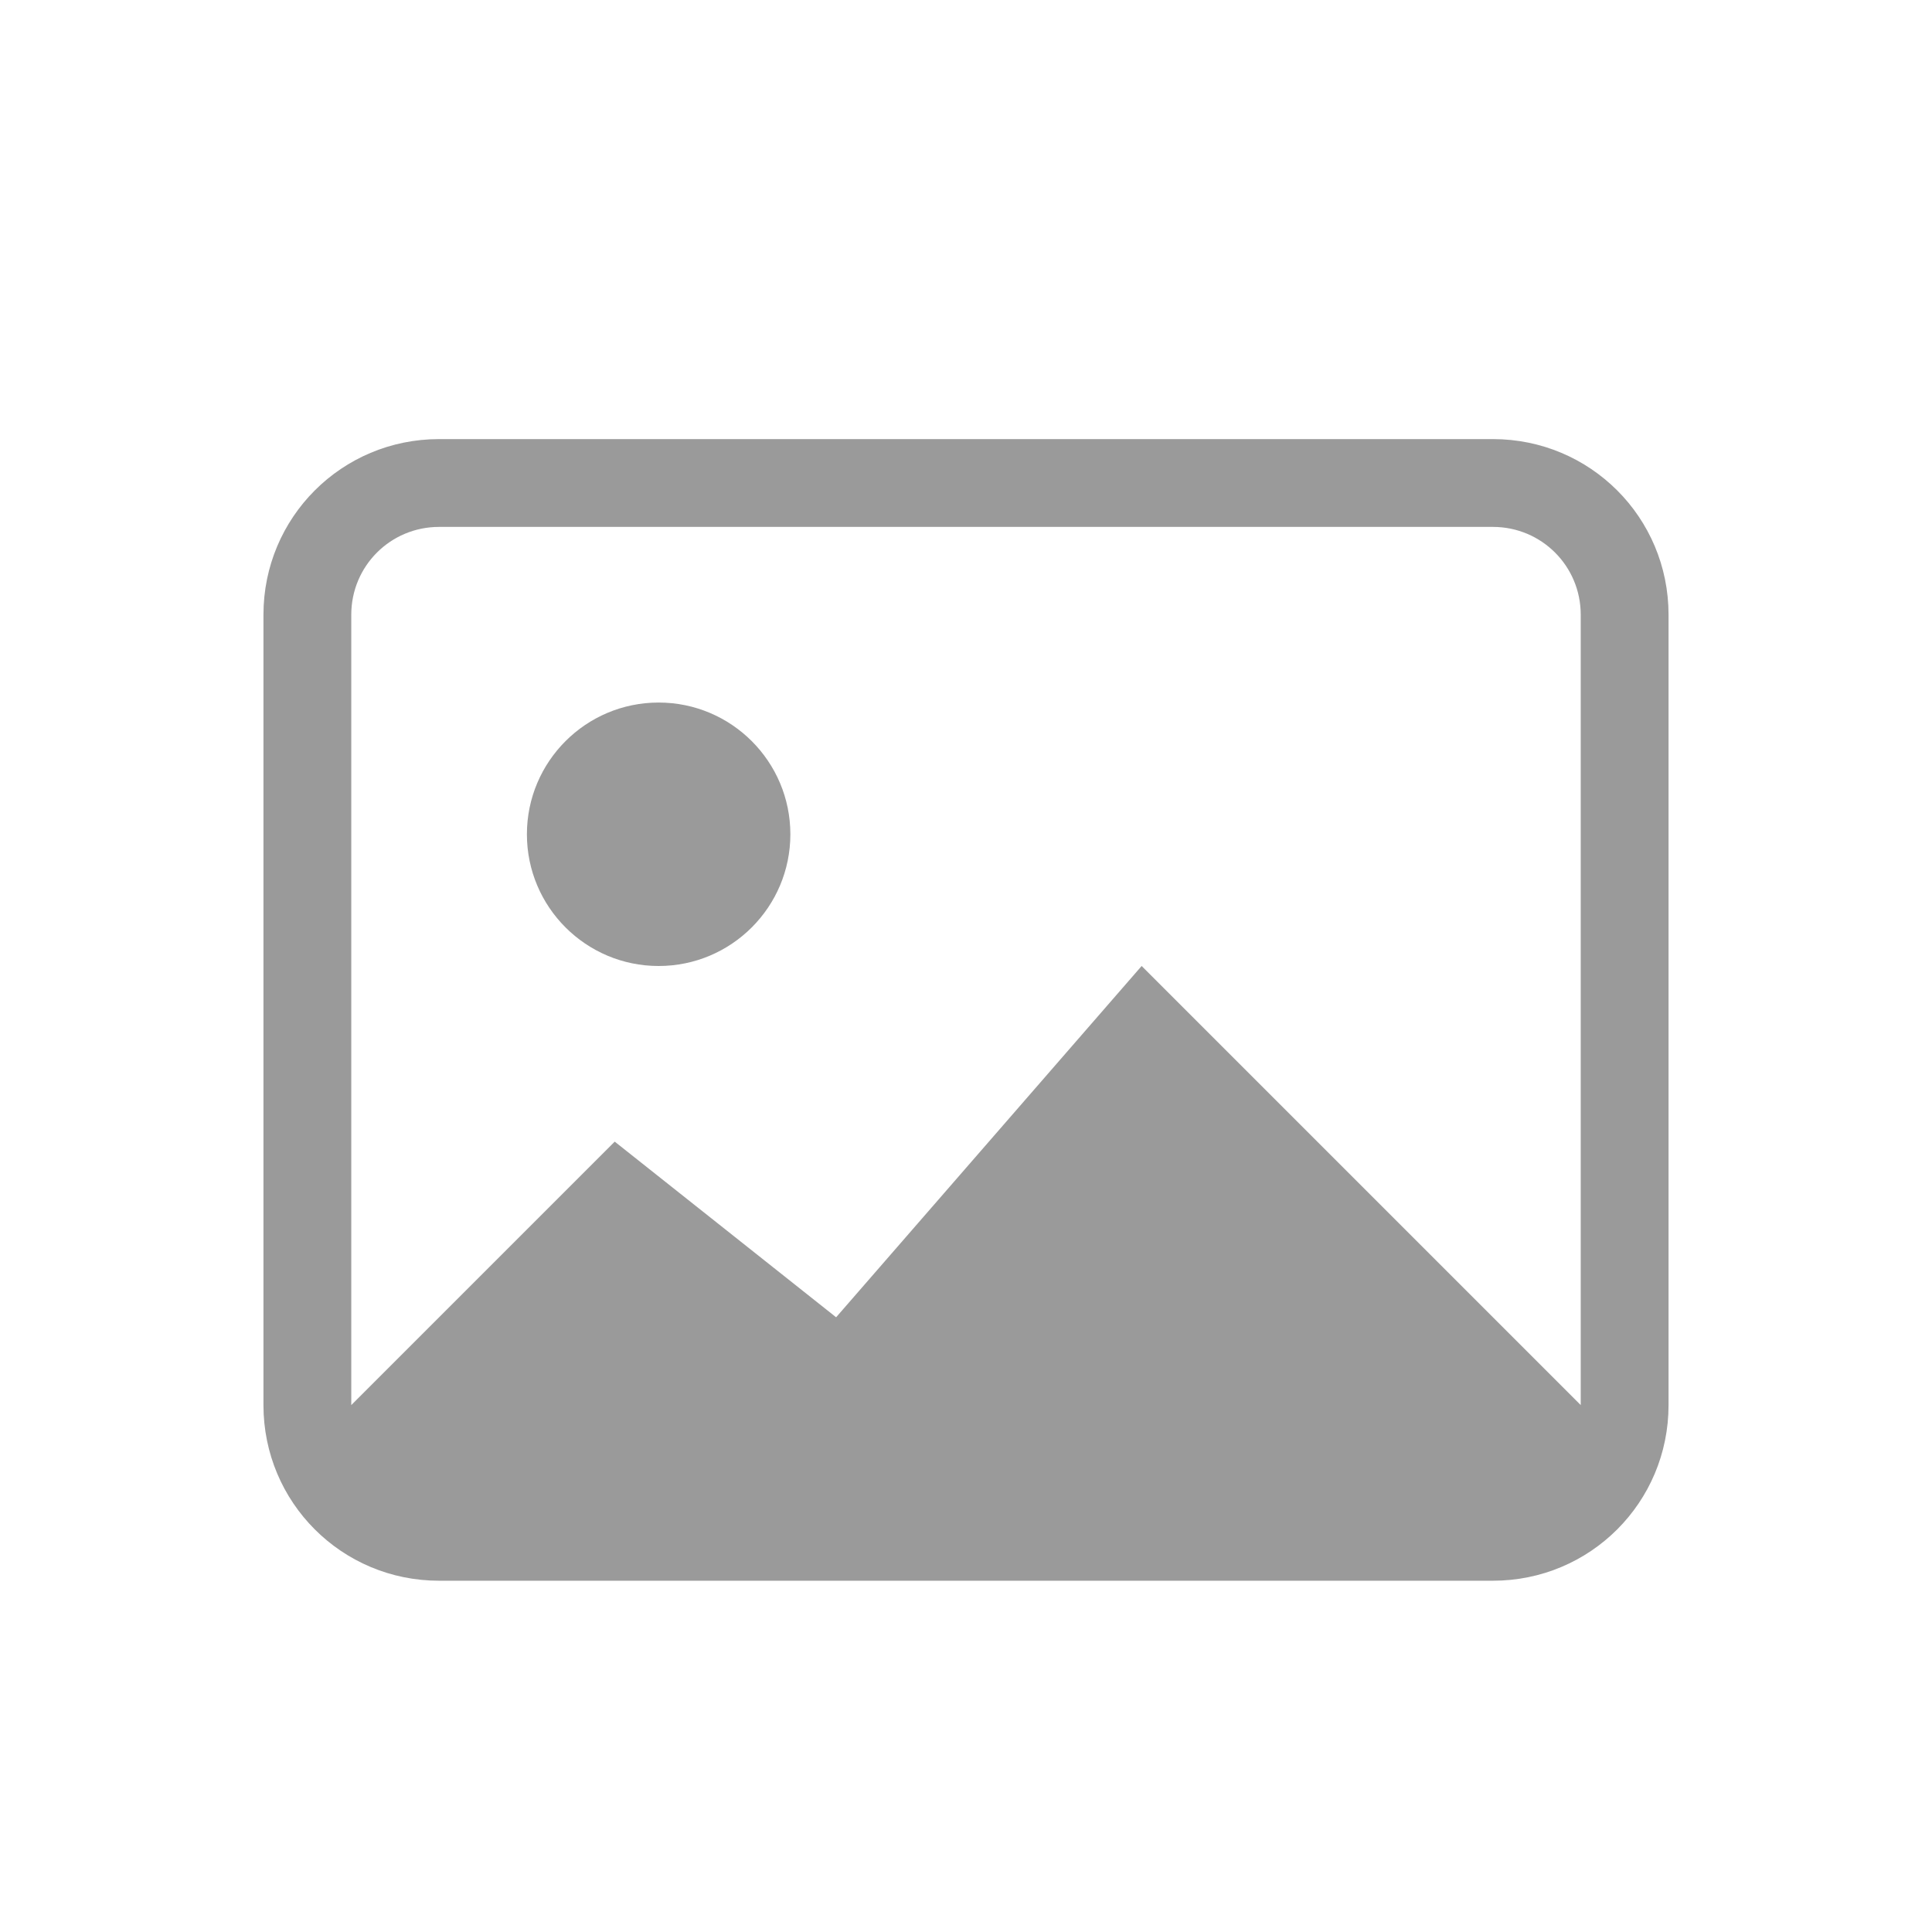
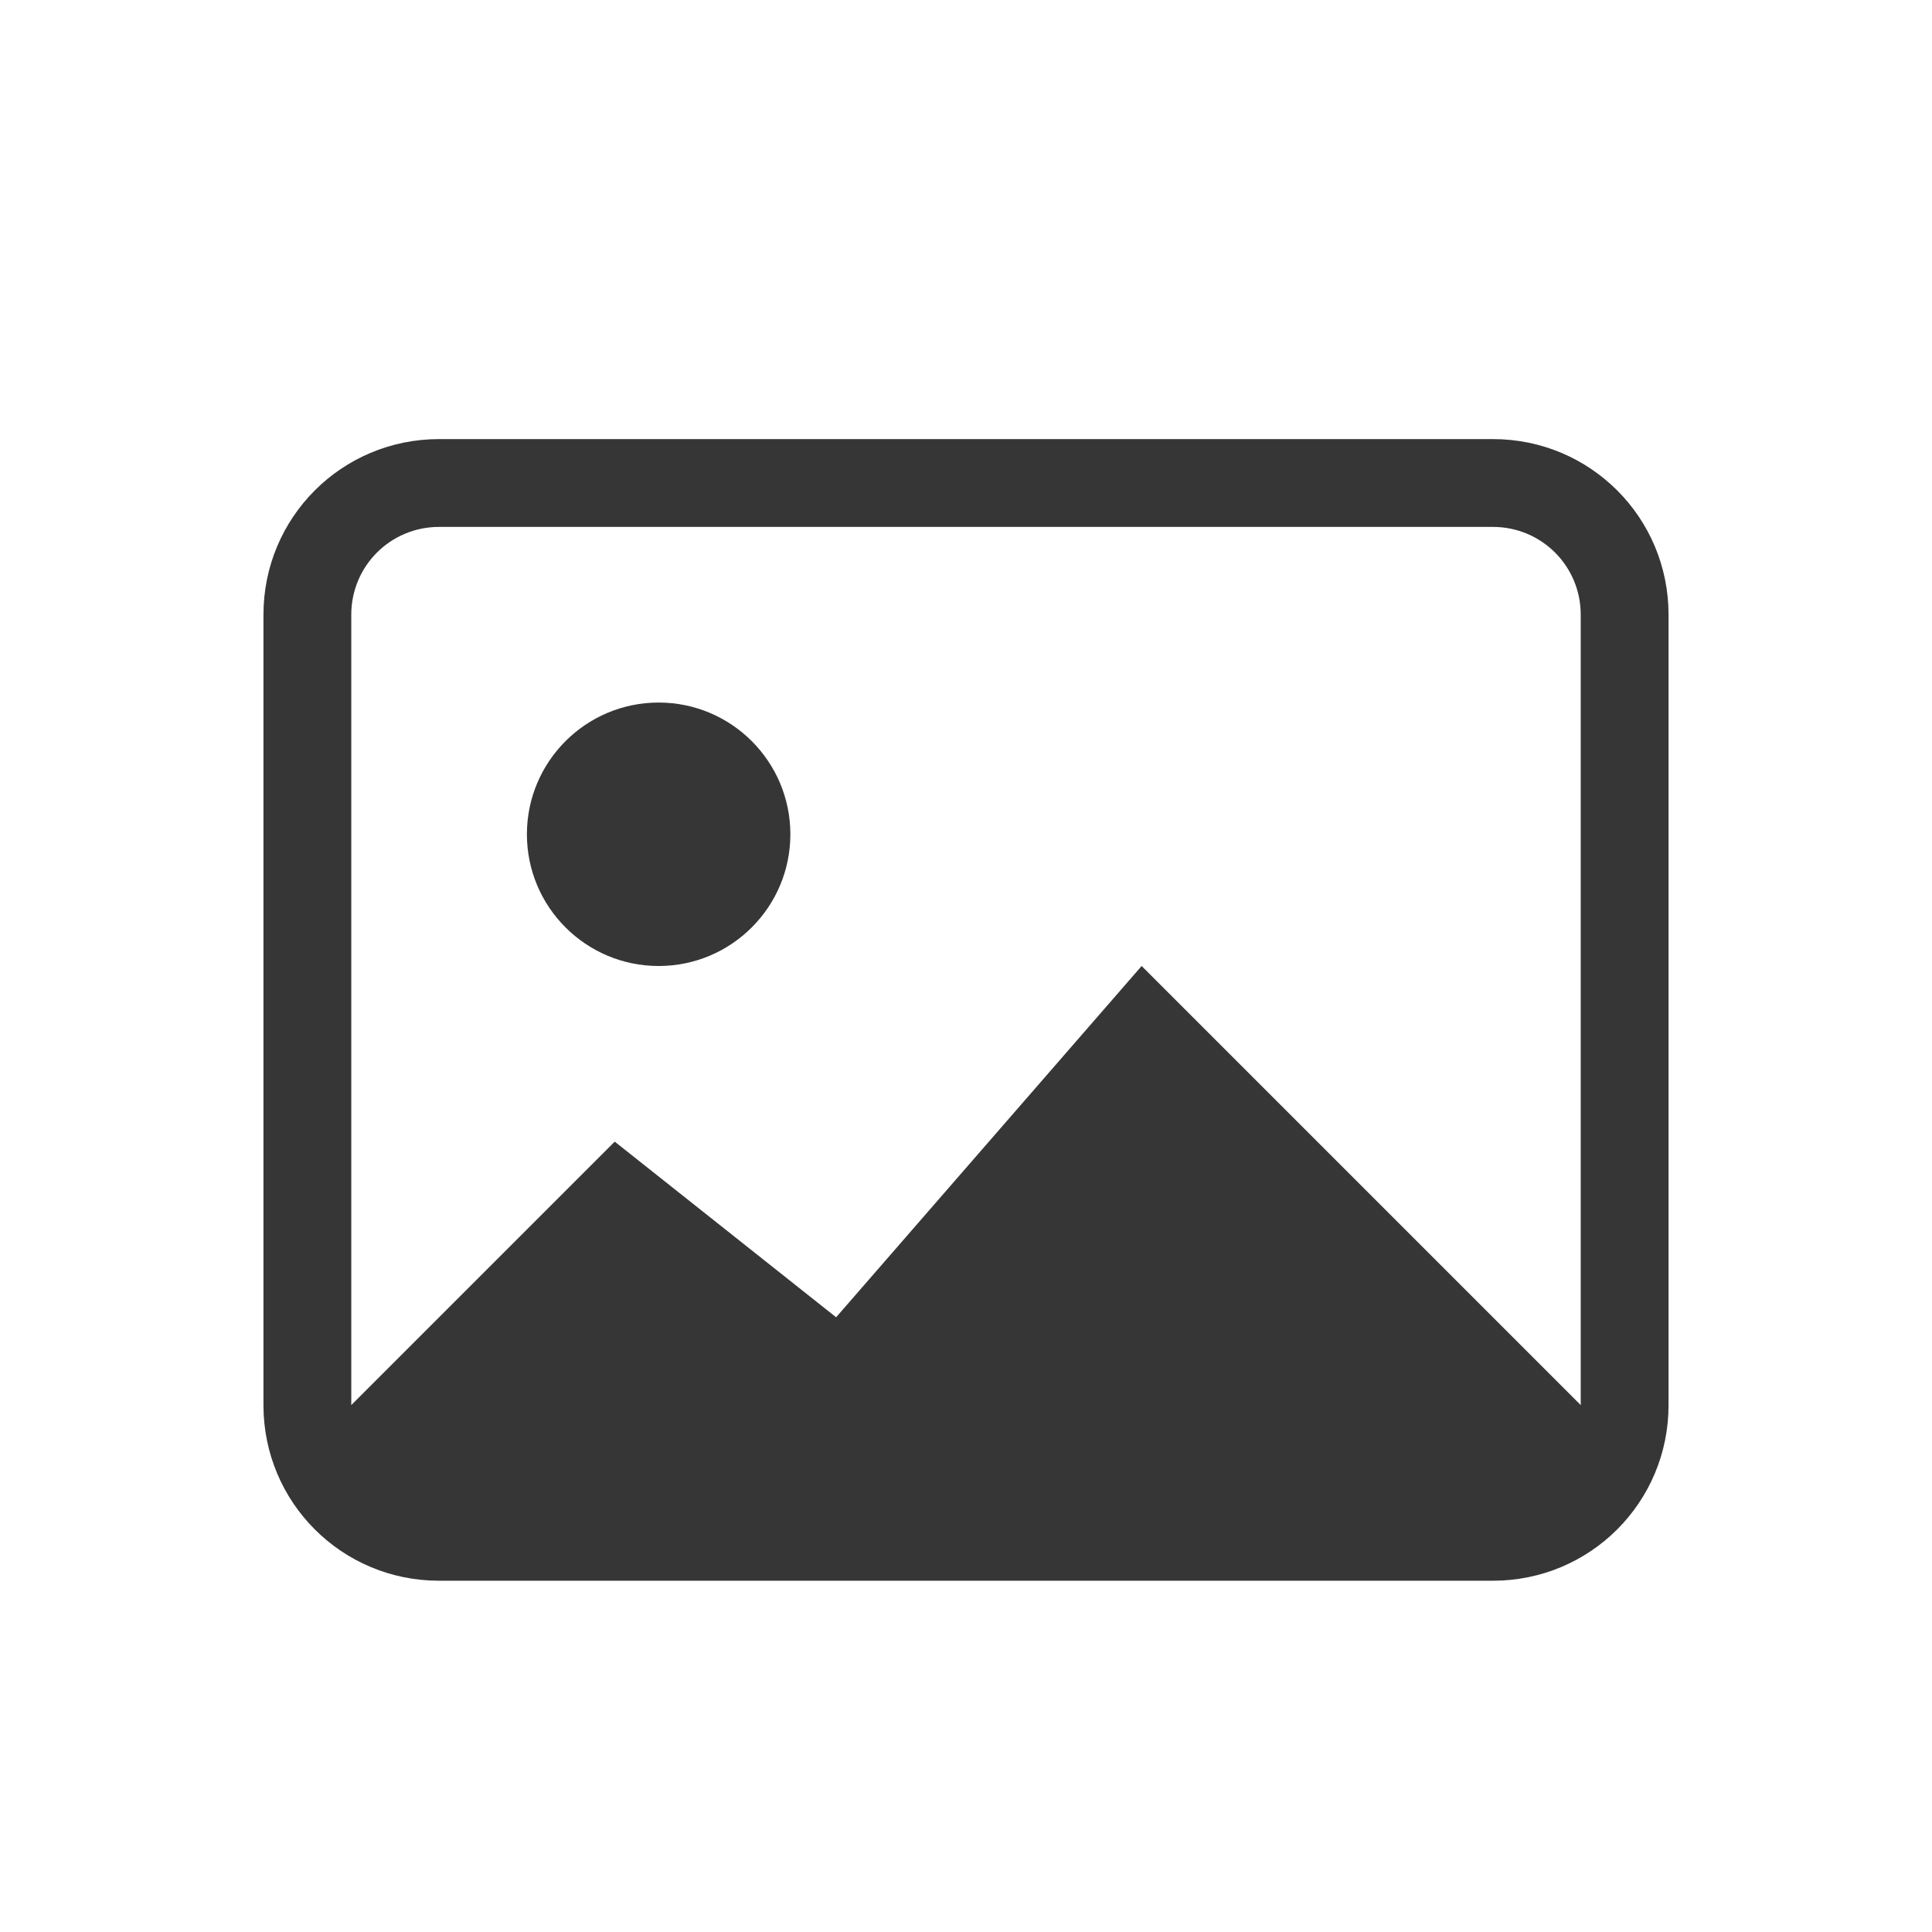
<svg xmlns="http://www.w3.org/2000/svg" width="22" height="22" version="1.1">
  <defs>
    <style id="current-color-scheme" type="text/css">.ColorScheme-Text { color:#363636; } .ColorScheme-Text { color:#363636; }</style>
  </defs>
-   <path class="ColorScheme-Text" d="m5 5c-1.108 0-2 0.892-2 2v9c0 1.108 0.892 2 2 2h12c1.108 0 2-0.892 2-2v-9c0-1.108-0.892-2-2-2zm0 1h12c0.554 0 1 0.446 1 1v9l-5-5-3.479 4-2.521-2-3 3v-9c0-0.554 0.446-1 1-1zm2.5 2c-0.828 0-1.5 0.672-1.5 1.5s0.672 1.5 1.5 1.5 1.5-0.672 1.5-1.5-0.672-1.5-1.5-1.5z" fill="#363636" fill-opacity=".5" />
+   <path class="ColorScheme-Text" d="m5 5c-1.108 0-2 0.892-2 2v9c0 1.108 0.892 2 2 2h12c1.108 0 2-0.892 2-2v-9c0-1.108-0.892-2-2-2zm0 1h12c0.554 0 1 0.446 1 1v9l-5-5-3.479 4-2.521-2-3 3v-9c0-0.554 0.446-1 1-1zm2.5 2c-0.828 0-1.5 0.672-1.5 1.5s0.672 1.5 1.5 1.5 1.5-0.672 1.5-1.5-0.672-1.5-1.5-1.5z" fill="#363636" />
</svg>
